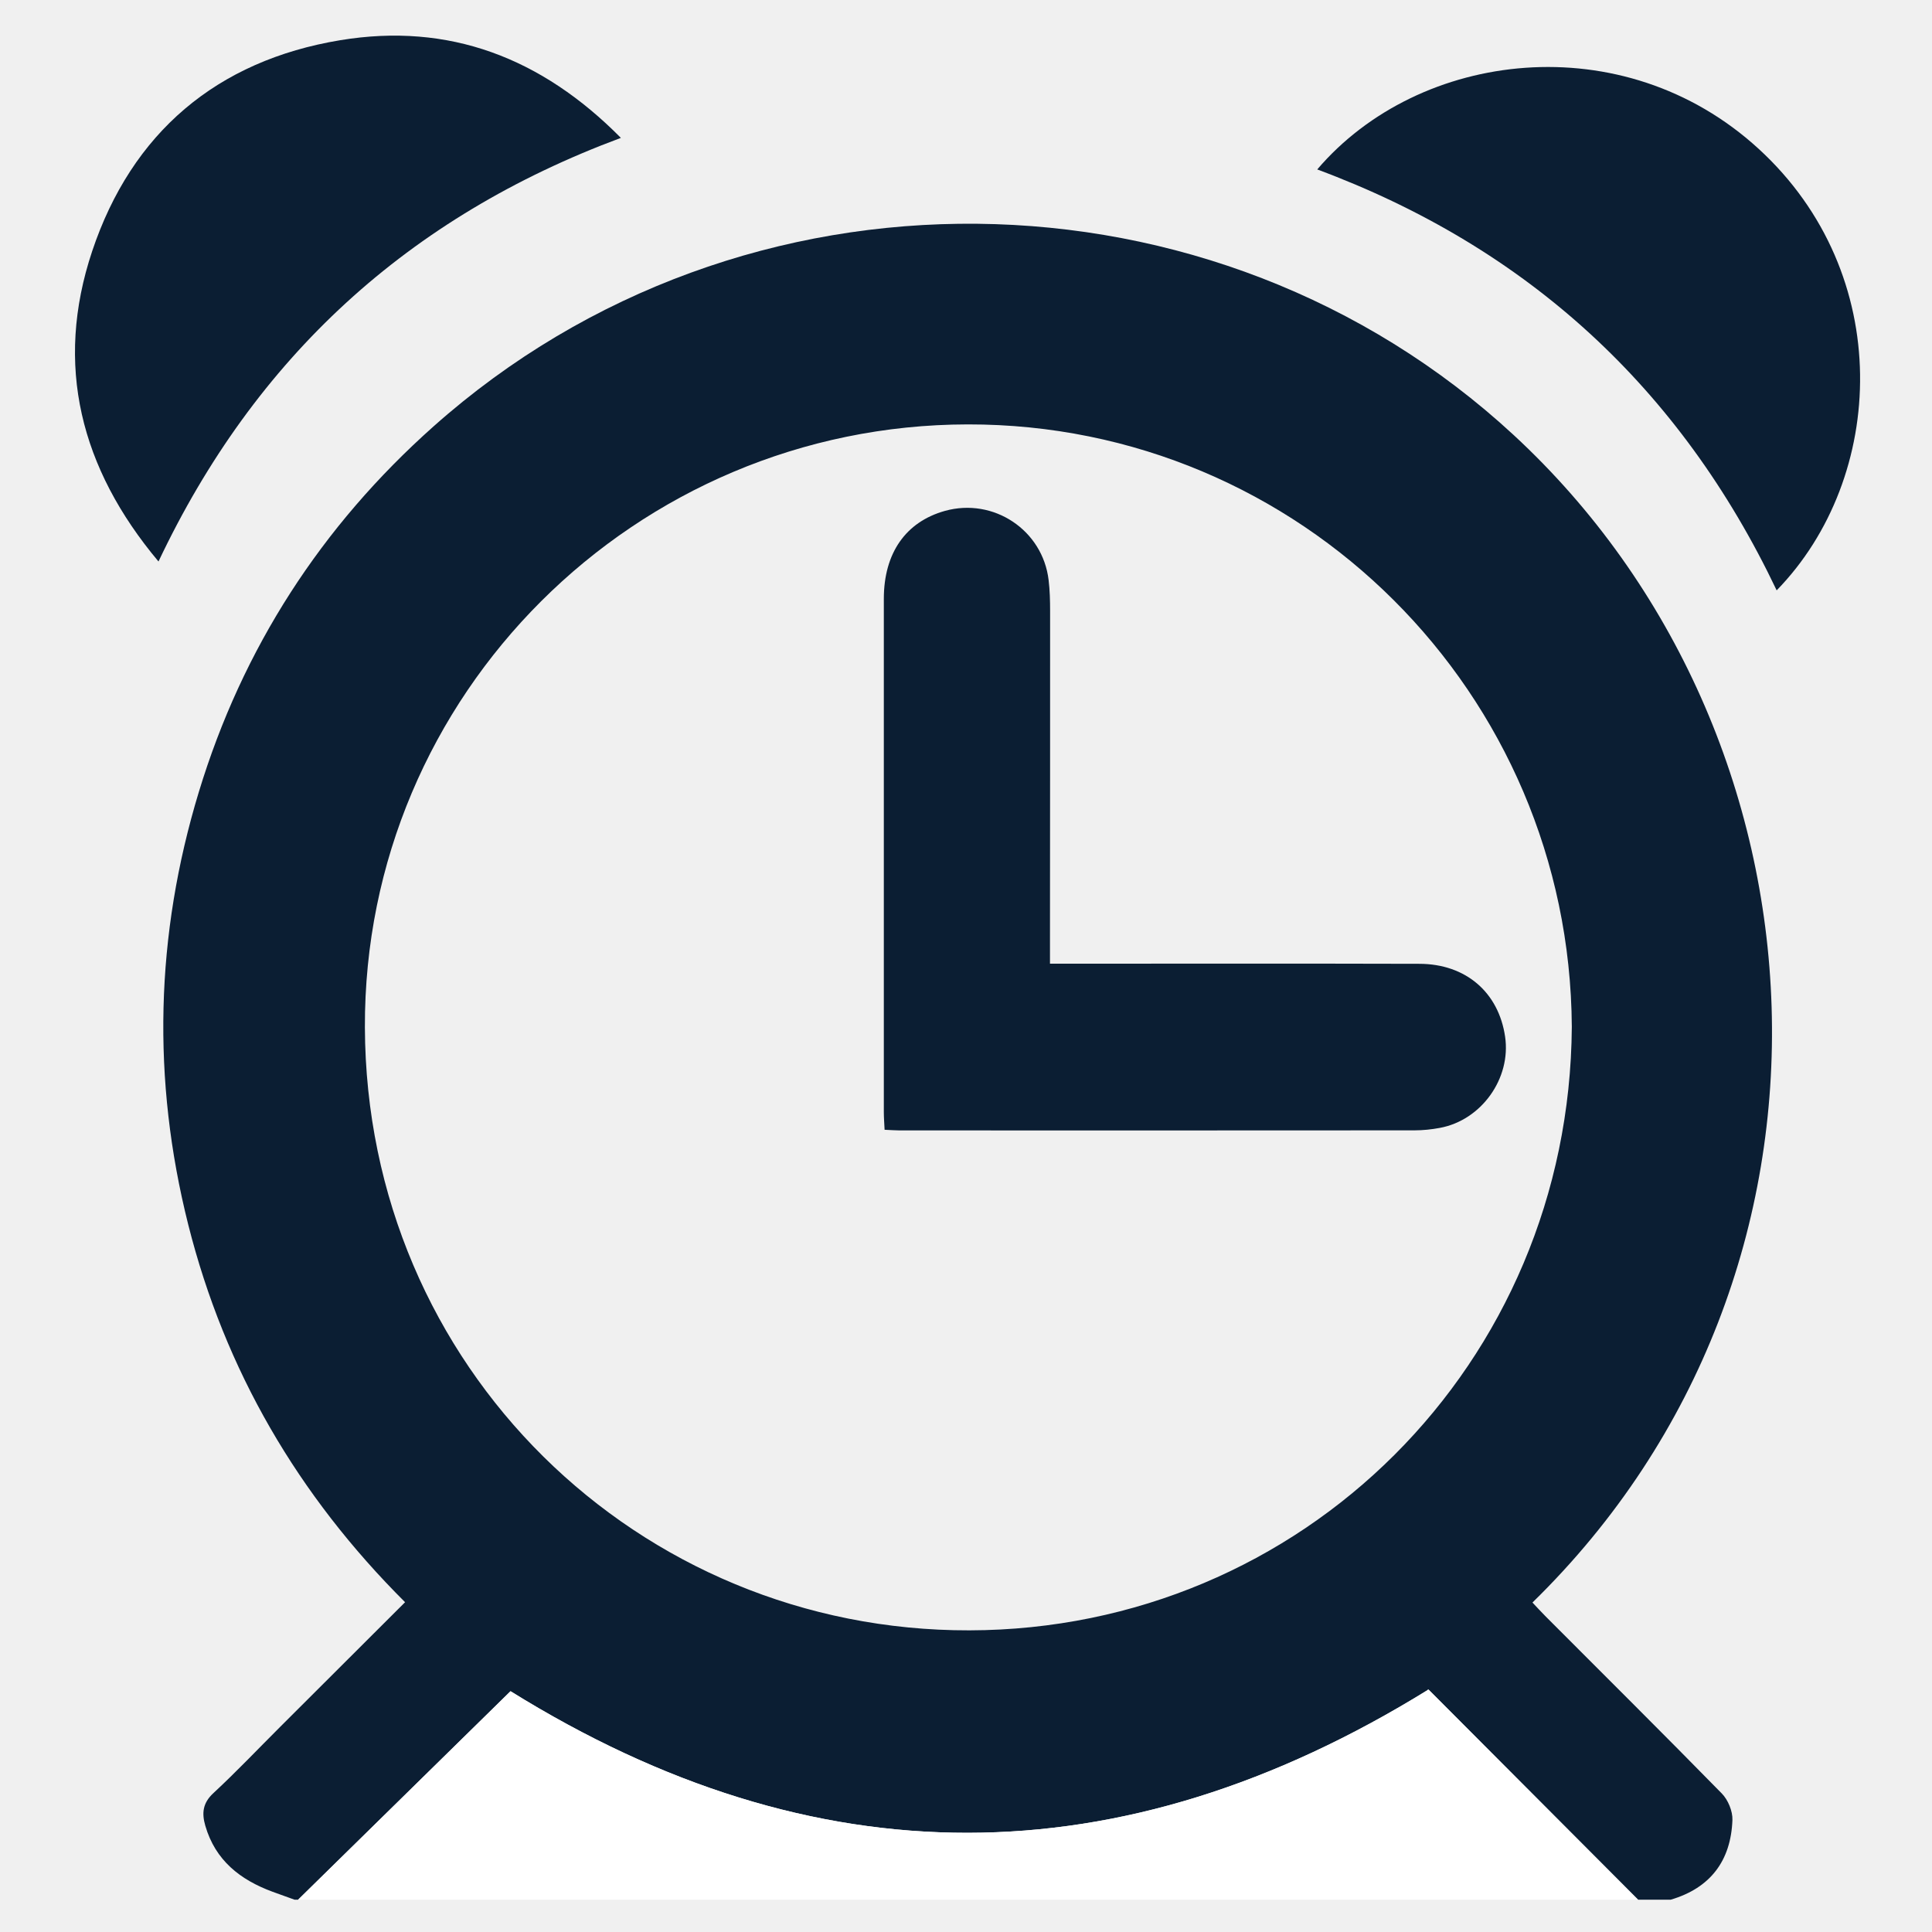
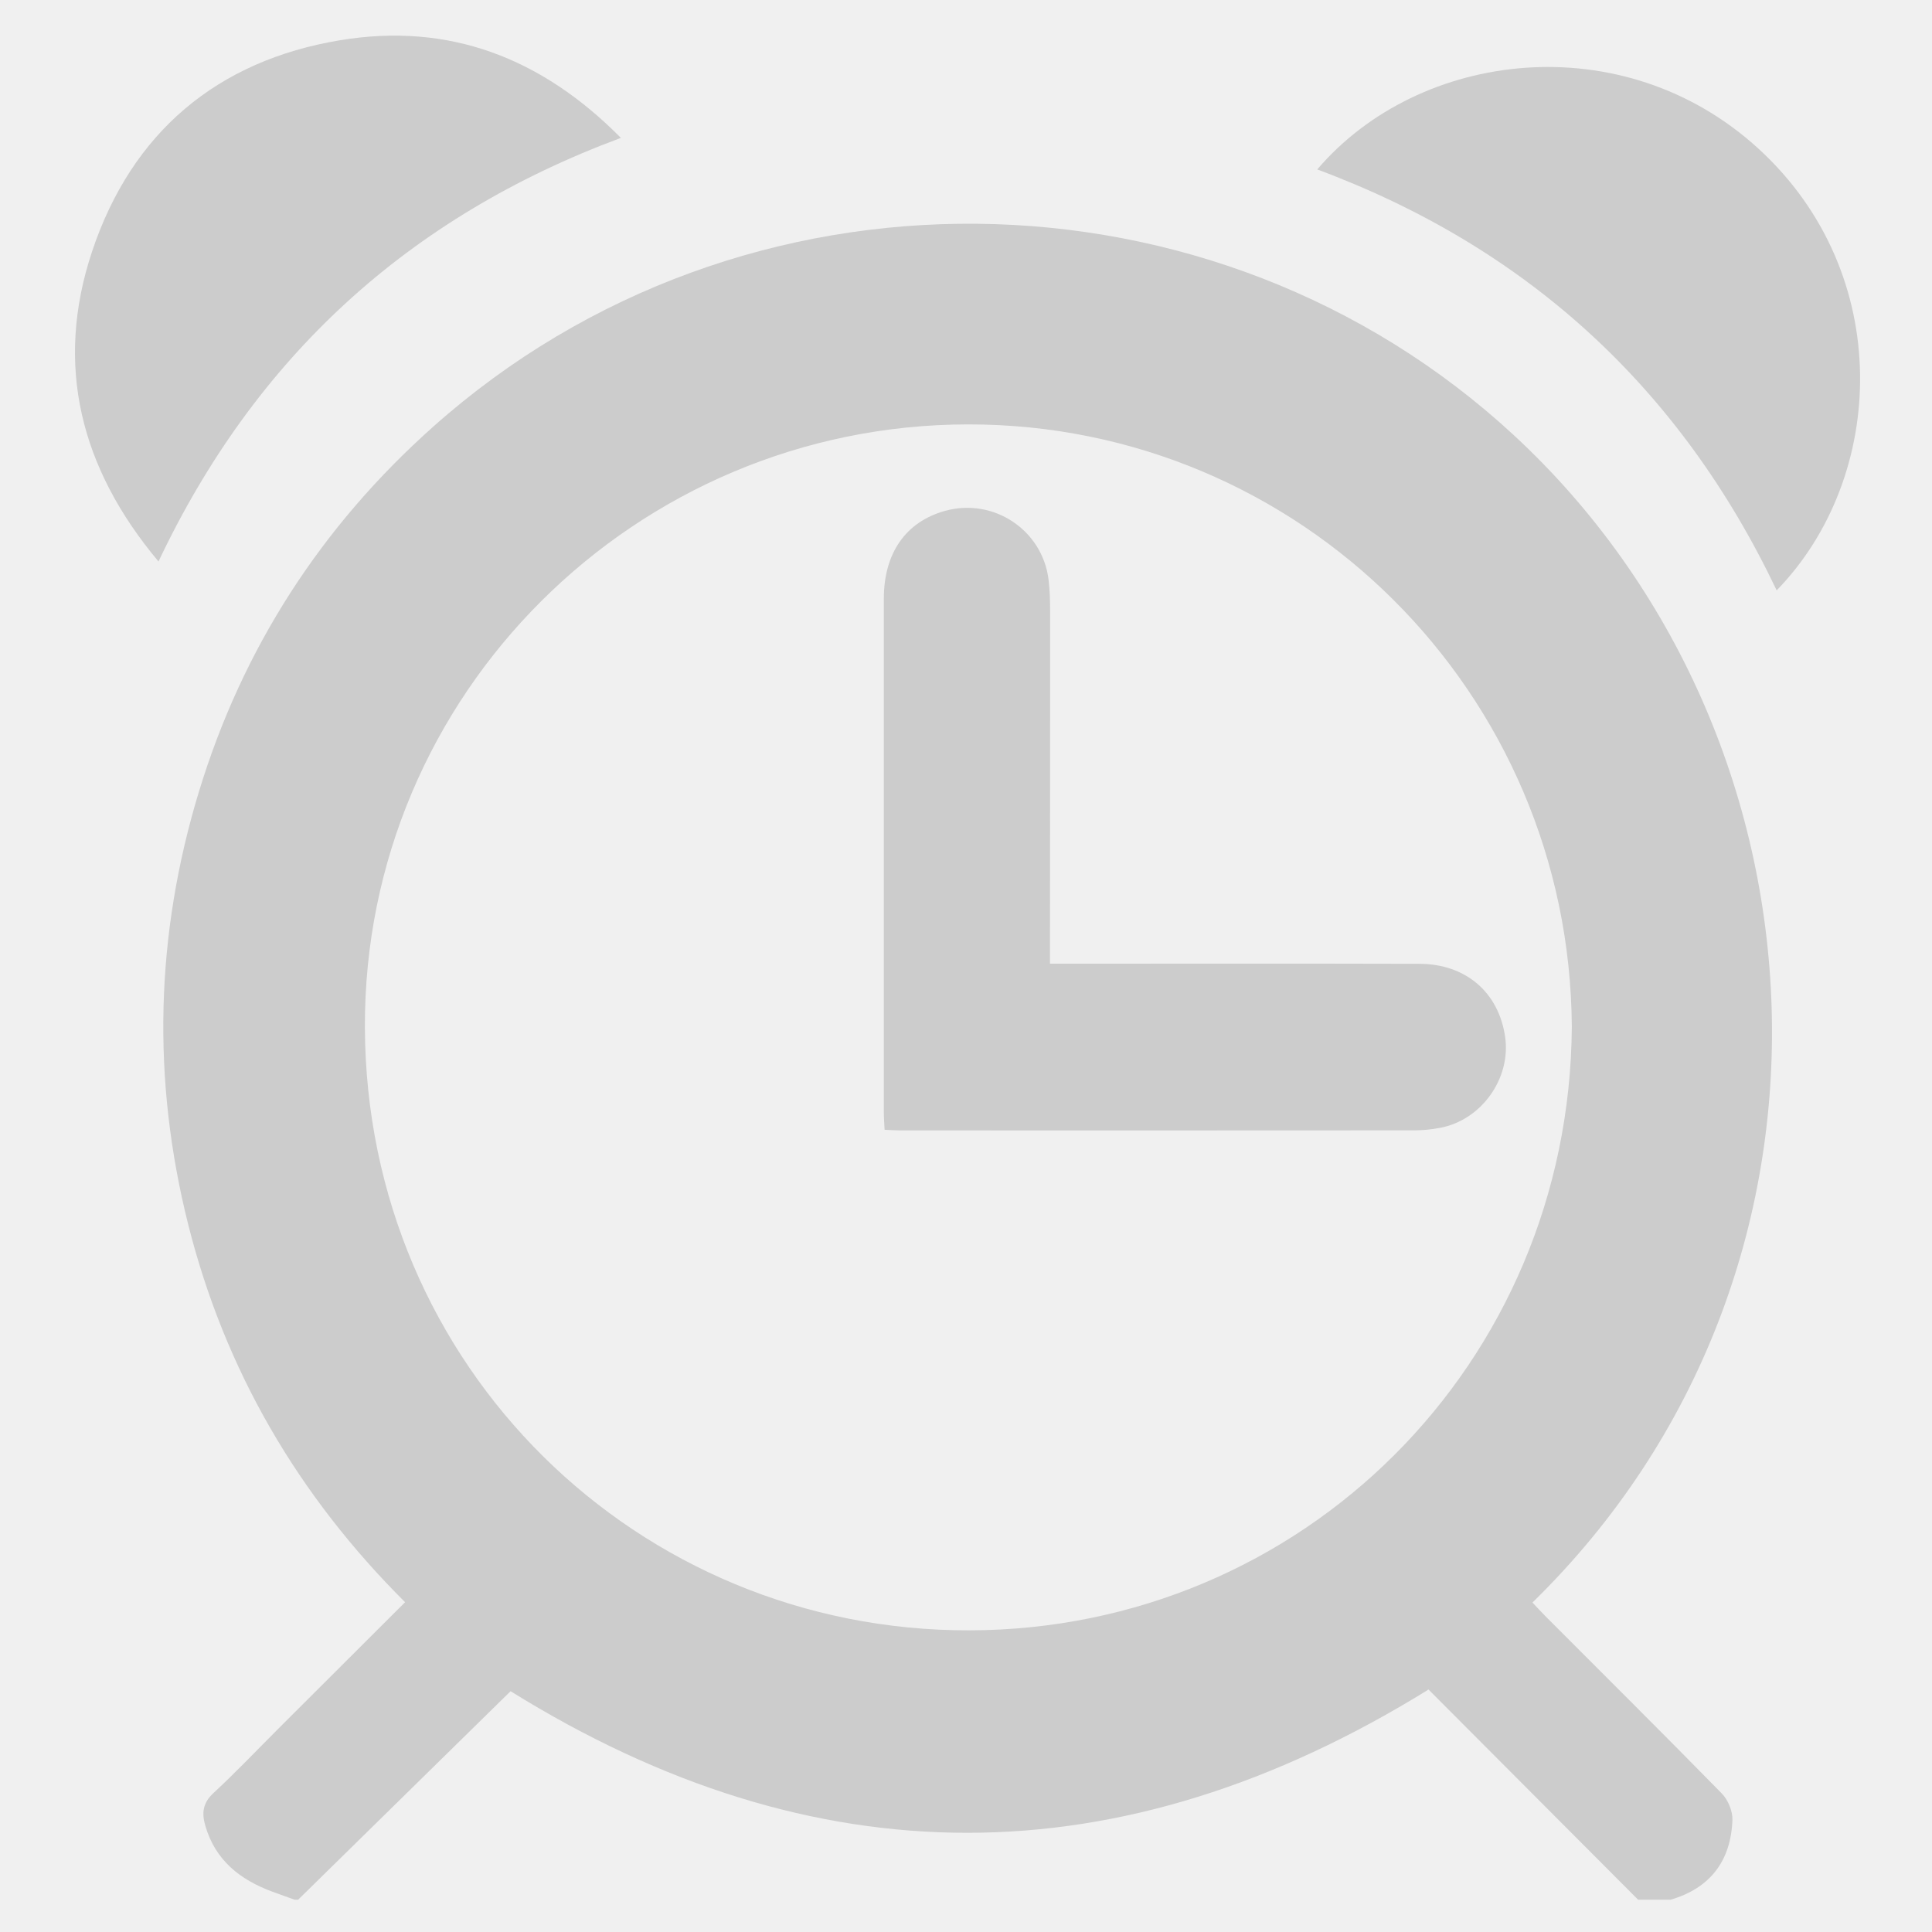
<svg xmlns="http://www.w3.org/2000/svg" id="Layer_1" viewBox="0 0 300 300">
  <defs>
-     <style>.cls-1{fill:#fff;}.cls-1,.cls-2{stroke-width:0px;}.cls-2{fill:#0b1e33;}</style>
+     <style>.cls-1{fill:#ccc;stroke-width:0px;}</style>
  </defs>
-   <path class="cls-2" d="M259.45,294.98h-5.09c-10.83-10.87-21.66-21.73-32.5-32.59-.11-.11-.35-.08-.07-.02-47.88,29.62-95.3,29.57-142.51.24-10.97,10.76-21.97,21.56-32.98,32.37h-.57c-1.14-.41-2.28-.81-3.41-1.23-5.01-1.85-8.88-4.86-10.44-10.25-.56-1.94-.42-3.51,1.25-5.06,3.59-3.33,6.96-6.89,10.43-10.35,6.39-6.38,12.79-12.76,19.34-19.3-16.63-16.58-27.97-36-33.67-58.63-5.67-22.54-5.11-44.94,1.64-67.17,6.79-22.35,19.03-41.28,36.45-56.78,48.01-42.72,121.24-41.63,167.72,1.34,50.29,46.5,55.55,129.88,2.92,181.29.69.73,1.37,1.48,2.09,2.2,9.12,9.14,18.28,18.23,27.31,27.45.97.99,1.7,2.75,1.65,4.11-.23,6.31-3.4,10.56-9.57,12.38ZM244.07,159.43c-.32-51.86-42.17-93.6-93.78-93.53-51.69.07-93.81,41.96-93.63,93.63.19,52.74,42.39,93.75,93.88,93.63,51.65-.12,93.19-41.34,93.53-93.73Z" />
-   <path class="cls-1" d="M46.29,294.98c11.01-10.8,22.02-21.61,32.98-32.37,47.2,29.33,94.62,29.38,142.51-.24-.28-.05-.04-.08.07.02,10.84,10.86,21.67,21.72,32.5,32.59H46.29Z" />
-   <path class="cls-2" d="M275.88,91.67c-14.95-31.42-38.72-53.23-71.34-65.36,15.83-18.56,47.51-22.46,68.53-3.21,21.24,19.45,19.85,51.08,2.81,68.57Z" />
-   <path class="cls-2" d="M24.62,87.2c-12.15-14.48-16.2-30.54-10.31-48.19C20.46,20.61,33.66,9.41,52.85,6.24c16.86-2.78,31.24,2.71,43.56,15.17-33.03,12.28-56.79,34.07-71.8,65.78Z" />
-   <path class="cls-2" d="M137.36,175.44c-.05-1.09-.12-1.92-.12-2.75,0-26.56-.01-53.13,0-79.69,0-7.13,3.41-11.97,9.49-13.67,7.55-2.1,15.19,2.98,16.1,10.76.19,1.58.23,3.19.23,4.79,0,17.05,0,34.1-.02,51.15,0,1.1,0,2.2,0,3.61,1.45,0,2.56,0,3.67,0,17.9,0,35.8-.03,53.7.02,7.2.02,12.29,4.43,13.3,11.3.96,6.49-3.67,12.99-10.14,14.18-1.29.24-2.62.38-3.93.38-26.66.02-53.32.02-79.98.01-.65,0-1.3-.06-2.3-.1Z" />
+   <path class="cls-1" d="M259.45,294.98h-5.09c-10.83-10.87-21.66-21.73-32.5-32.59-.11-.11-.35-.08-.07-.02-47.88,29.62-95.3,29.57-142.51.24-10.97,10.76-21.97,21.56-32.98,32.37h-.57c-1.14-.41-2.28-.81-3.41-1.23-5.01-1.85-8.88-4.86-10.44-10.25-.56-1.94-.42-3.51,1.25-5.06,3.59-3.33,6.96-6.89,10.43-10.35,6.39-6.38,12.79-12.76,19.34-19.3-16.63-16.58-27.97-36-33.67-58.63-5.67-22.54-5.11-44.94,1.64-67.17,6.79-22.35,19.03-41.28,36.45-56.78,48.01-42.72,121.24-41.63,167.72,1.34,50.29,46.5,55.55,129.88,2.92,181.29.69.73,1.37,1.48,2.09,2.2,9.12,9.14,18.28,18.23,27.31,27.45.97.99,1.7,2.75,1.65,4.11-.23,6.31-3.4,10.56-9.57,12.38ZM244.07,159.43c-.32-51.86-42.17-93.6-93.78-93.53-51.69.07-93.81,41.96-93.63,93.63.19,52.74,42.39,93.75,93.88,93.63,51.65-.12,93.19-41.34,93.53-93.73Z" />
+   <path class="cls-1" d="M275.88,91.67c-14.95-31.42-38.72-53.23-71.34-65.36,15.83-18.56,47.51-22.46,68.53-3.21,21.24,19.45,19.85,51.08,2.81,68.57Z" />
+   <path class="cls-1" d="M24.62,87.2c-12.15-14.48-16.2-30.54-10.31-48.19C20.46,20.61,33.66,9.41,52.85,6.24c16.86-2.78,31.24,2.71,43.56,15.17-33.03,12.28-56.79,34.07-71.8,65.78Z" />
+   <path class="cls-1" d="M137.36,175.44c-.05-1.09-.12-1.92-.12-2.75,0-26.56-.01-53.13,0-79.69,0-7.13,3.41-11.97,9.49-13.67,7.55-2.1,15.19,2.98,16.1,10.76.19,1.58.23,3.19.23,4.79,0,17.05,0,34.1-.02,51.15,0,1.1,0,2.2,0,3.61,1.45,0,2.56,0,3.67,0,17.9,0,35.8-.03,53.7.02,7.2.02,12.29,4.43,13.3,11.3.96,6.49-3.67,12.99-10.14,14.18-1.29.24-2.62.38-3.93.38-26.66.02-53.32.02-79.98.01-.65,0-1.3-.06-2.3-.1Z" />
</svg>
